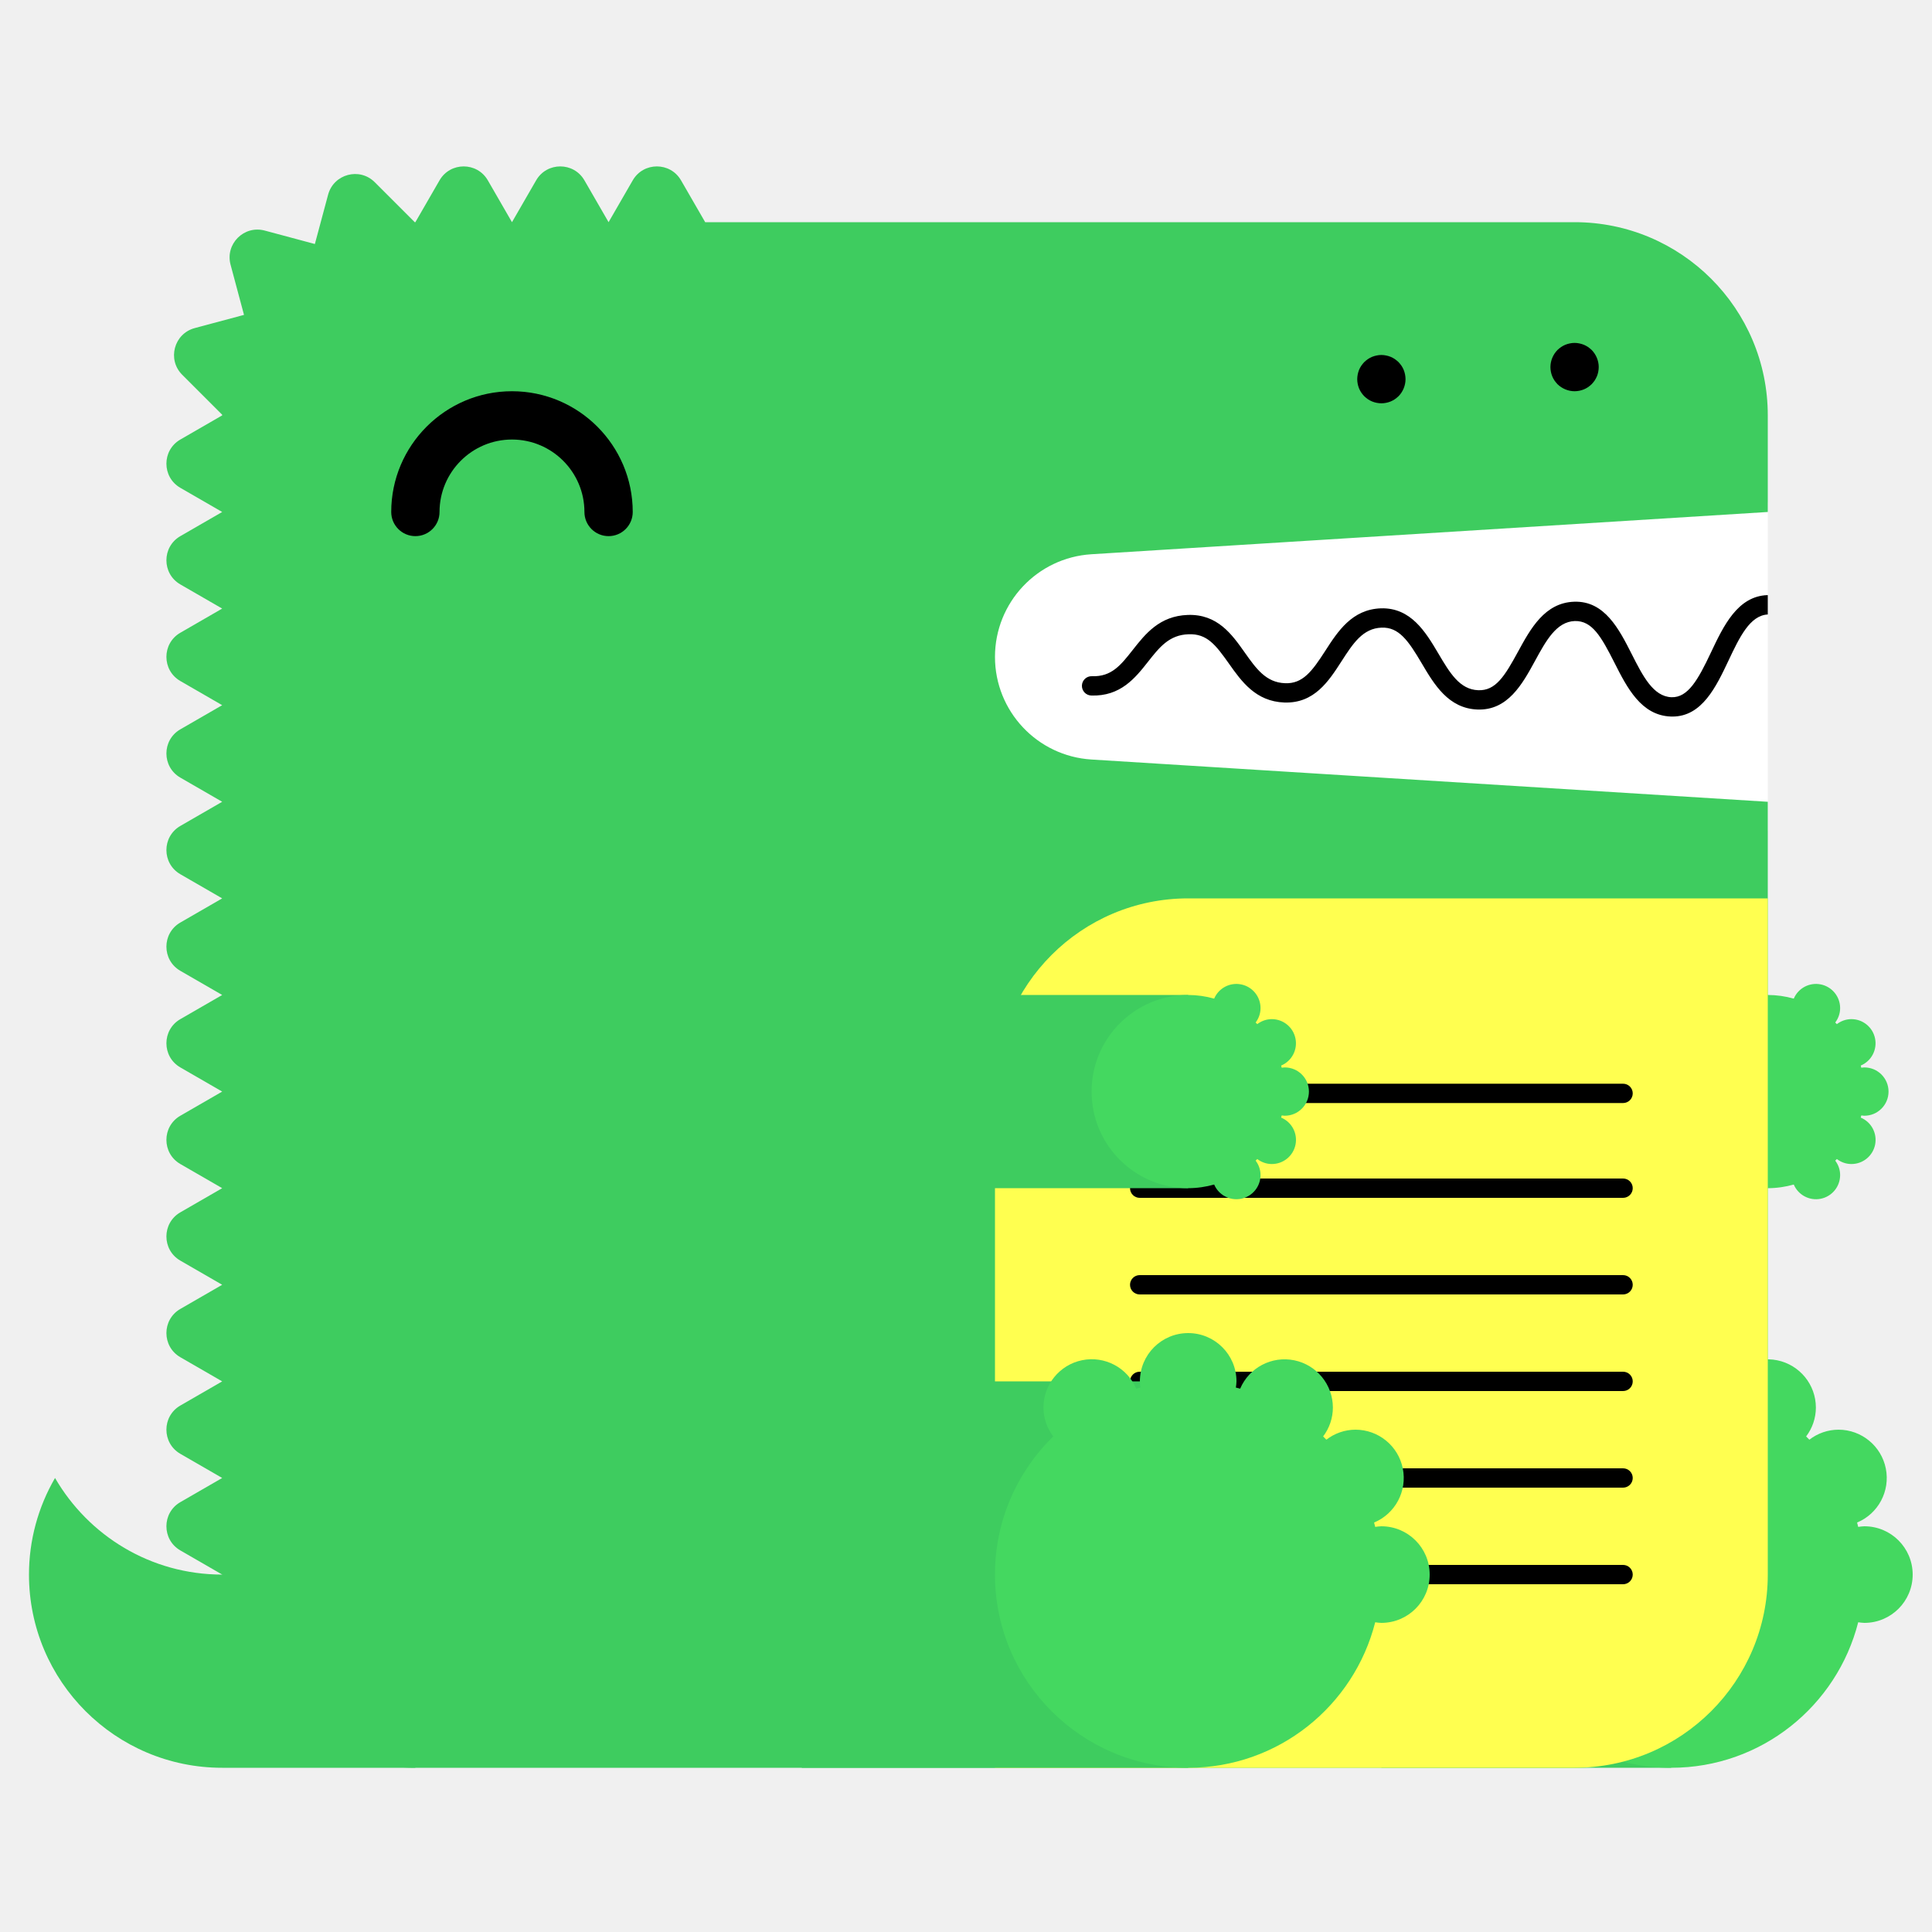
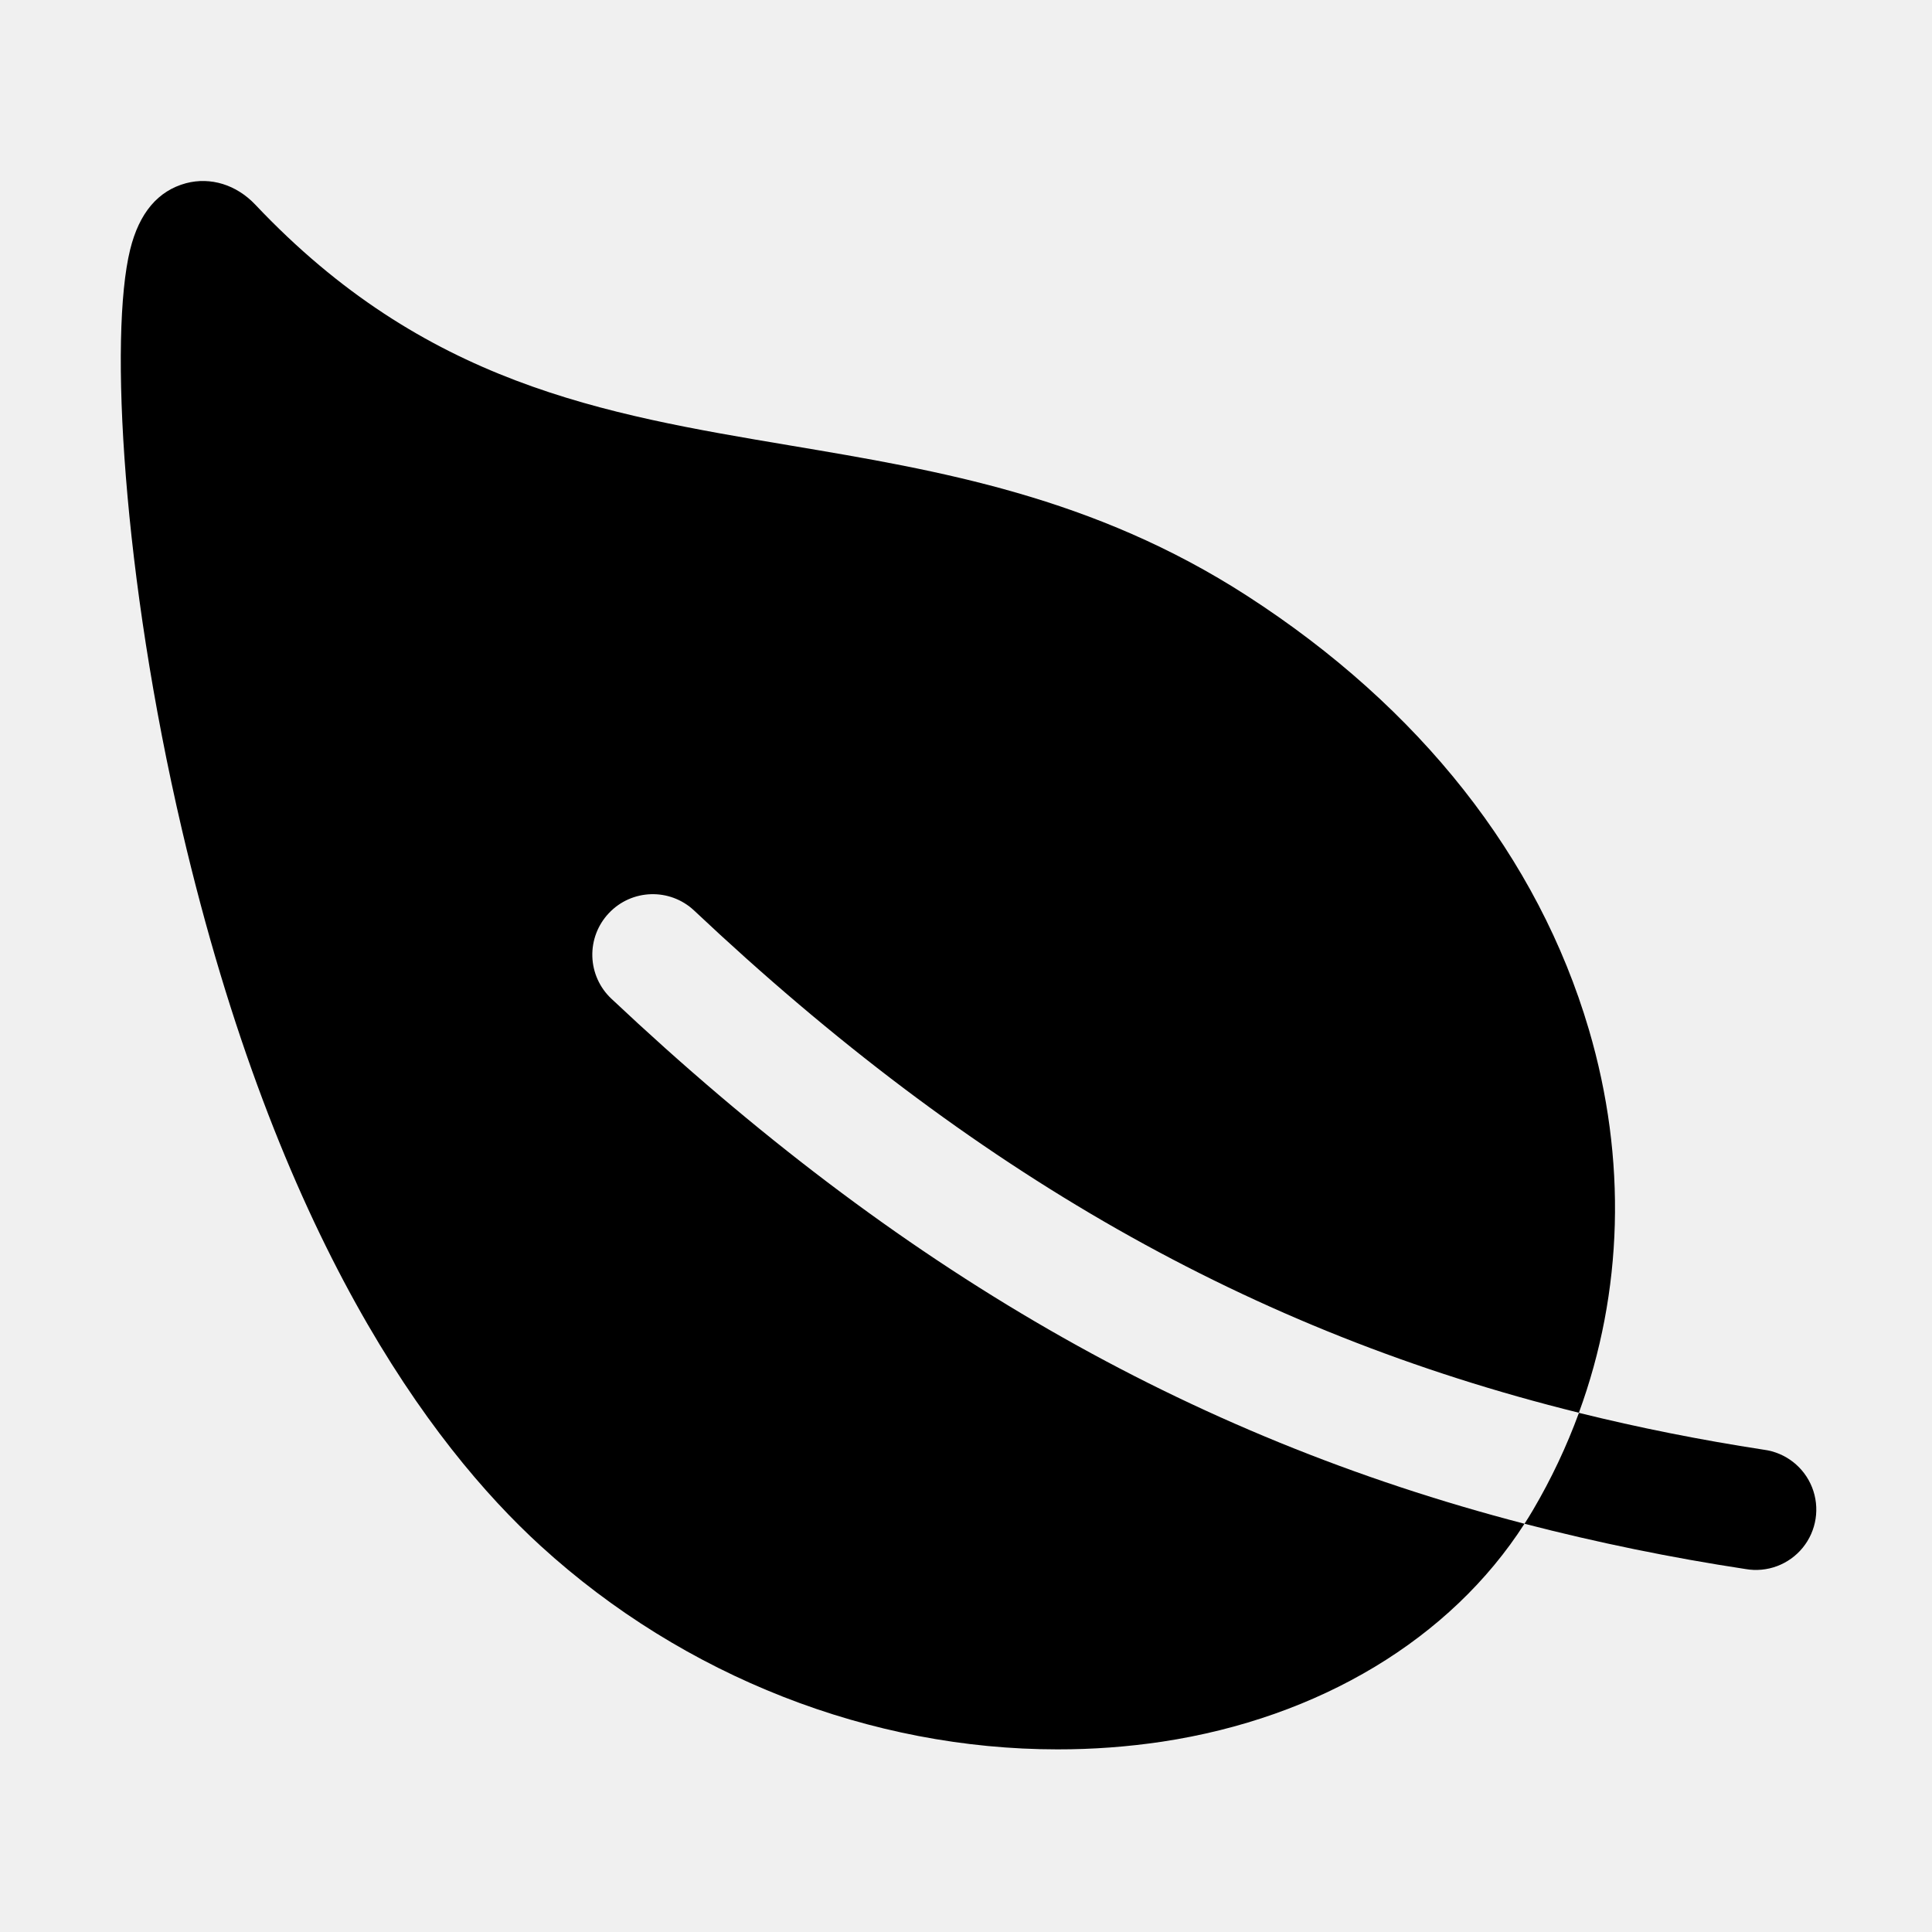
- <svg xmlns="http://www.w3.org/2000/svg" width="200" height="200" viewBox="0 0 200 200">
-   <g fill="none" fill-rule="evenodd">
-     <path fill="#FFF" d="M99 52h84v34H99z" />
-     <path d="M23 163c-7.398 0-13.843-4.027-17.303-10A19.886 19.886 0 0 0 3 163c0 11.046 8.954 20 20 20h20v-20H23z" fill="#3ECC5F" />
-     <path d="M112.98 57.376L183 53V43c0-11.046-8.954-20-20-20H73l-2.5-4.33c-1.112-1.925-3.889-1.925-5 0L63 23l-2.5-4.33c-1.111-1.925-3.889-1.925-5 0L53 23l-2.5-4.33c-1.111-1.925-3.889-1.925-5 0L43 23c-.022 0-.042.003-.065.003l-4.142-4.141c-1.57-1.571-4.252-.853-4.828 1.294l-1.369 5.104-5.192-1.392c-2.148-.575-4.111 1.389-3.535 3.536l1.39 5.193-5.102 1.367c-2.148.576-2.867 3.259-1.296 4.83l4.142 4.142c0 .021-.003.042-.003.064l-4.33 2.5c-1.925 1.111-1.925 3.889 0 5L23 53l-4.33 2.5c-1.925 1.111-1.925 3.889 0 5L23 63l-4.33 2.5c-1.925 1.111-1.925 3.889 0 5L23 73l-4.33 2.5c-1.925 1.111-1.925 3.889 0 5L23 83l-4.33 2.5c-1.925 1.111-1.925 3.889 0 5L23 93l-4.33 2.5c-1.925 1.111-1.925 3.889 0 5L23 103l-4.33 2.5c-1.925 1.111-1.925 3.889 0 5L23 113l-4.33 2.5c-1.925 1.111-1.925 3.889 0 5L23 123l-4.33 2.5c-1.925 1.111-1.925 3.889 0 5L23 133l-4.33 2.5c-1.925 1.111-1.925 3.889 0 5L23 143l-4.33 2.5c-1.925 1.111-1.925 3.889 0 5L23 153l-4.33 2.5c-1.925 1.111-1.925 3.889 0 5L23 163c0 11.046 8.954 20 20 20h120c11.046 0 20-8.954 20-20V83l-70.02-4.376A10.645 10.645 0 0 1 103 68c0-5.621 4.37-10.273 9.98-10.624" fill="#3ECC5F" />
-     <path fill="#3ECC5F" d="M143 183h30v-40h-30z" />
-     <path d="M193 158c-.219 0-.428.037-.639.064-.038-.15-.074-.301-.116-.451A5 5 0 0 0 190.32 148a4.96 4.96 0 0 0-3.016 1.036 26.531 26.531 0 0 0-.335-.336 4.955 4.955 0 0 0 1.011-2.987 5 5 0 0 0-9.599-1.959c-.148-.042-.297-.077-.445-.115.027-.211.064-.42.064-.639a5 5 0 0 0-5-5 5 5 0 0 0-5 5c0 .219.037.428.064.639-.148.038-.297.073-.445.115a4.998 4.998 0 0 0-9.599 1.959c0 1.125.384 2.151 1.011 2.987-3.717 3.632-6.031 8.693-6.031 14.3 0 11.046 8.954 20 20 20 9.339 0 17.16-6.41 19.361-15.064.211.027.42.064.639.064a5 5 0 0 0 5-5 5 5 0 0 0-5-5" fill="#44D860" />
-     <path fill="#3ECC5F" d="M153 123h30v-20h-30z" />
-     <path d="M193 115.5a2.5 2.5 0 1 0 0-5c-.109 0-.214.019-.319.032-.02-.075-.037-.15-.058-.225a2.501 2.501 0 0 0-.963-4.807c-.569 0-1.088.197-1.508.518a6.653 6.653 0 0 0-.168-.168c.314-.417.506-.931.506-1.494a2.5 2.5 0 0 0-4.8-.979A9.987 9.987 0 0 0 183 103c-5.522 0-10 4.478-10 10s4.478 10 10 10c.934 0 1.833-.138 2.69-.377a2.5 2.5 0 0 0 4.8-.979c0-.563-.192-1.077-.506-1.494.057-.055.113-.111.168-.168.42.321.939.518 1.508.518a2.5 2.5 0 0 0 .963-4.807c.021-.074.038-.15.058-.225.105.013.21.032.319.032" fill="#44D860" />
-     <path d="M63 55.5a2.5 2.5 0 0 1-2.5-2.5c0-4.136-3.364-7.5-7.5-7.5s-7.5 3.364-7.5 7.5a2.5 2.5 0 1 1-5 0c0-6.893 5.607-12.5 12.5-12.5S65.5 46.107 65.5 53a2.5 2.5 0 0 1-2.5 2.5" fill="#000" />
-     <path d="M103 183h60c11.046 0 20-8.954 20-20V93h-60c-11.046 0-20 8.954-20 20v70z" fill="#FFFF50" />
-     <path d="M168.02 124h-50.04a1 1 0 1 1 0-2h50.04a1 1 0 1 1 0 2m0 20h-50.04a1 1 0 1 1 0-2h50.04a1 1 0 1 1 0 2m0 20h-50.04a1 1 0 1 1 0-2h50.04a1 1 0 1 1 0 2m0-49.814h-50.04a1 1 0 1 1 0-2h50.04a1 1 0 1 1 0 2m0 19.814h-50.04a1 1 0 1 1 0-2h50.04a1 1 0 1 1 0 2m0 20h-50.04a1 1 0 1 1 0-2h50.04a1 1 0 1 1 0 2M183 61.611c-.012 0-.022-.006-.034-.005-3.09.105-4.552 3.196-5.842 5.923-1.346 2.85-2.387 4.703-4.093 4.647-1.889-.068-2.969-2.202-4.113-4.46-1.314-2.594-2.814-5.536-5.963-5.426-3.046.104-4.513 2.794-5.807 5.167-1.377 2.528-2.314 4.065-4.121 3.994-1.927-.07-2.951-1.805-4.136-3.813-1.321-2.236-2.848-4.75-5.936-4.664-2.994.103-4.465 2.385-5.763 4.4-1.373 2.13-2.335 3.428-4.165 3.351-1.973-.07-2.992-1.51-4.171-3.177-1.324-1.873-2.816-3.993-5.895-3.89-2.928.1-4.399 1.97-5.696 3.618-1.232 1.564-2.194 2.802-4.229 2.724a1 1 0 0 0-.072 2c3.017.101 4.545-1.8 5.872-3.487 1.177-1.496 2.193-2.787 4.193-2.855 1.926-.082 2.829 1.115 4.195 3.045 1.297 1.834 2.769 3.914 5.731 4.021 3.103.104 4.596-2.215 5.918-4.267 1.182-1.834 2.202-3.417 4.15-3.484 1.793-.067 2.769 1.35 4.145 3.681 1.297 2.197 2.766 4.686 5.787 4.796 3.125.108 4.634-2.62 5.949-5.035 1.139-2.088 2.214-4.06 4.119-4.126 1.793-.042 2.728 1.595 4.111 4.33 1.292 2.553 2.757 5.445 5.825 5.556l.169.003c3.064 0 4.518-3.075 5.805-5.794 1.139-2.41 2.217-4.68 4.067-4.773v-2z" fill="#000" />
-     <path fill="#3ECC5F" d="M83 183h40v-40H83z" />
-     <path d="M143 158c-.219 0-.428.037-.639.064-.038-.15-.074-.301-.116-.451A5 5 0 0 0 140.32 148a4.96 4.96 0 0 0-3.016 1.036 26.531 26.531 0 0 0-.335-.336 4.955 4.955 0 0 0 1.011-2.987 5 5 0 0 0-9.599-1.959c-.148-.042-.297-.077-.445-.115.027-.211.064-.42.064-.639a5 5 0 0 0-5-5 5 5 0 0 0-5 5c0 .219.037.428.064.639-.148.038-.297.073-.445.115a4.998 4.998 0 0 0-9.599 1.959c0 1.125.384 2.151 1.011 2.987-3.717 3.632-6.031 8.693-6.031 14.3 0 11.046 8.954 20 20 20 9.339 0 17.16-6.41 19.361-15.064.211.027.42.064.639.064a5 5 0 0 0 5-5 5 5 0 0 0-5-5" fill="#44D860" />
-     <path fill="#3ECC5F" d="M83 123h40v-20H83z" />
-     <path d="M133 115.5a2.5 2.5 0 1 0 0-5c-.109 0-.214.019-.319.032-.02-.075-.037-.15-.058-.225a2.501 2.501 0 0 0-.963-4.807c-.569 0-1.088.197-1.508.518a6.653 6.653 0 0 0-.168-.168c.314-.417.506-.931.506-1.494a2.5 2.5 0 0 0-4.8-.979A9.987 9.987 0 0 0 123 103c-5.522 0-10 4.478-10 10s4.478 10 10 10c.934 0 1.833-.138 2.69-.377a2.5 2.5 0 0 0 4.8-.979c0-.563-.192-1.077-.506-1.494.057-.055.113-.111.168-.168.42.321.939.518 1.508.518a2.5 2.5 0 0 0 .963-4.807c.021-.074.038-.15.058-.225.105.013.21.032.319.032" fill="#44D860" />
-     <path d="M143 41.75c-.16 0-.33-.02-.49-.05a2.52 2.52 0 0 1-.47-.14c-.15-.06-.29-.14-.431-.23-.13-.09-.259-.2-.38-.31-.109-.12-.219-.24-.309-.38s-.17-.28-.231-.43a2.619 2.619 0 0 1-.189-.96c0-.16.02-.33.05-.49.03-.16.08-.31.139-.47.061-.15.141-.29.231-.43.09-.13.2-.26.309-.38.121-.11.25-.22.38-.31.141-.09.281-.17.431-.23.149-.06.31-.11.47-.14.32-.07.65-.07.98 0 .159.03.32.08.47.14.149.06.29.14.43.23.13.09.259.2.38.31.11.12.22.25.31.38.09.14.17.28.23.43.06.16.11.31.14.47.029.16.05.33.05.49 0 .66-.271 1.31-.73 1.77-.121.11-.25.22-.38.31-.14.09-.281.17-.43.23a2.565 2.565 0 0 1-.96.19m20-1.25c-.66 0-1.3-.27-1.771-.73a3.802 3.802 0 0 1-.309-.38c-.09-.14-.17-.28-.231-.43a2.619 2.619 0 0 1-.189-.96c0-.66.27-1.3.729-1.77.121-.11.25-.22.38-.31.141-.09.281-.17.431-.23.149-.06.31-.11.47-.14.32-.07.66-.07.98 0 .159.03.32.08.47.14.149.06.29.14.43.23.13.09.259.2.38.31.459.47.73 1.11.73 1.77 0 .16-.021.33-.05.49-.03.16-.08.32-.14.47-.07.15-.14.29-.23.43-.09.13-.2.26-.31.38-.121.11-.25.22-.38.31-.14.09-.281.17-.43.23a2.565 2.565 0 0 1-.96.19" fill="#000" />
-   </g>
+ <svg xmlns="http://www.w3.org/2000/svg" viewBox="0 0 512 512">
+   <path d="M161.35 242a16 16 0 0 1 22.62-.68c73.63 69.36 147.51 111.56 234.45 133.07c11.73-32 12.77-67.22 2.64-101.58c-13.44-45.59-44.74-85.31-90.49-114.86c-40.84-26.38-81.66-33.25-121.15-39.89c-49.82-8.38-96.88-16.3-141.79-63.85c-5-5.26-11.81-7.37-18.32-5.66c-7.44 2-12.43 7.88-14.82 17.6c-5.6 22.75-2 86.51 13.75 153.82c25.29 108.14 65.65 162.86 95.06 189.73c38 34.69 87.62 53.9 136.93 53.9a186 186 0 0 0 27.77-2.04c41.71-6.32 76.43-27.27 96-57.75c-89.49-23.28-165.94-67.55-242-139.16a16 16 0 0 1-.65-22.65z" fill="currentColor" />
+   <path d="M467.43 384.19c-16.83-2.59-33.13-5.84-49-9.77a157.71 157.71 0 0 1-12.13 25.68c-.73 1.25-1.5 2.49-2.29 3.71a584.21 584.21 0 0 0 58.56 12a16 16 0 1 0 4.87-31.62z" fill="currentColor" />
</svg>
